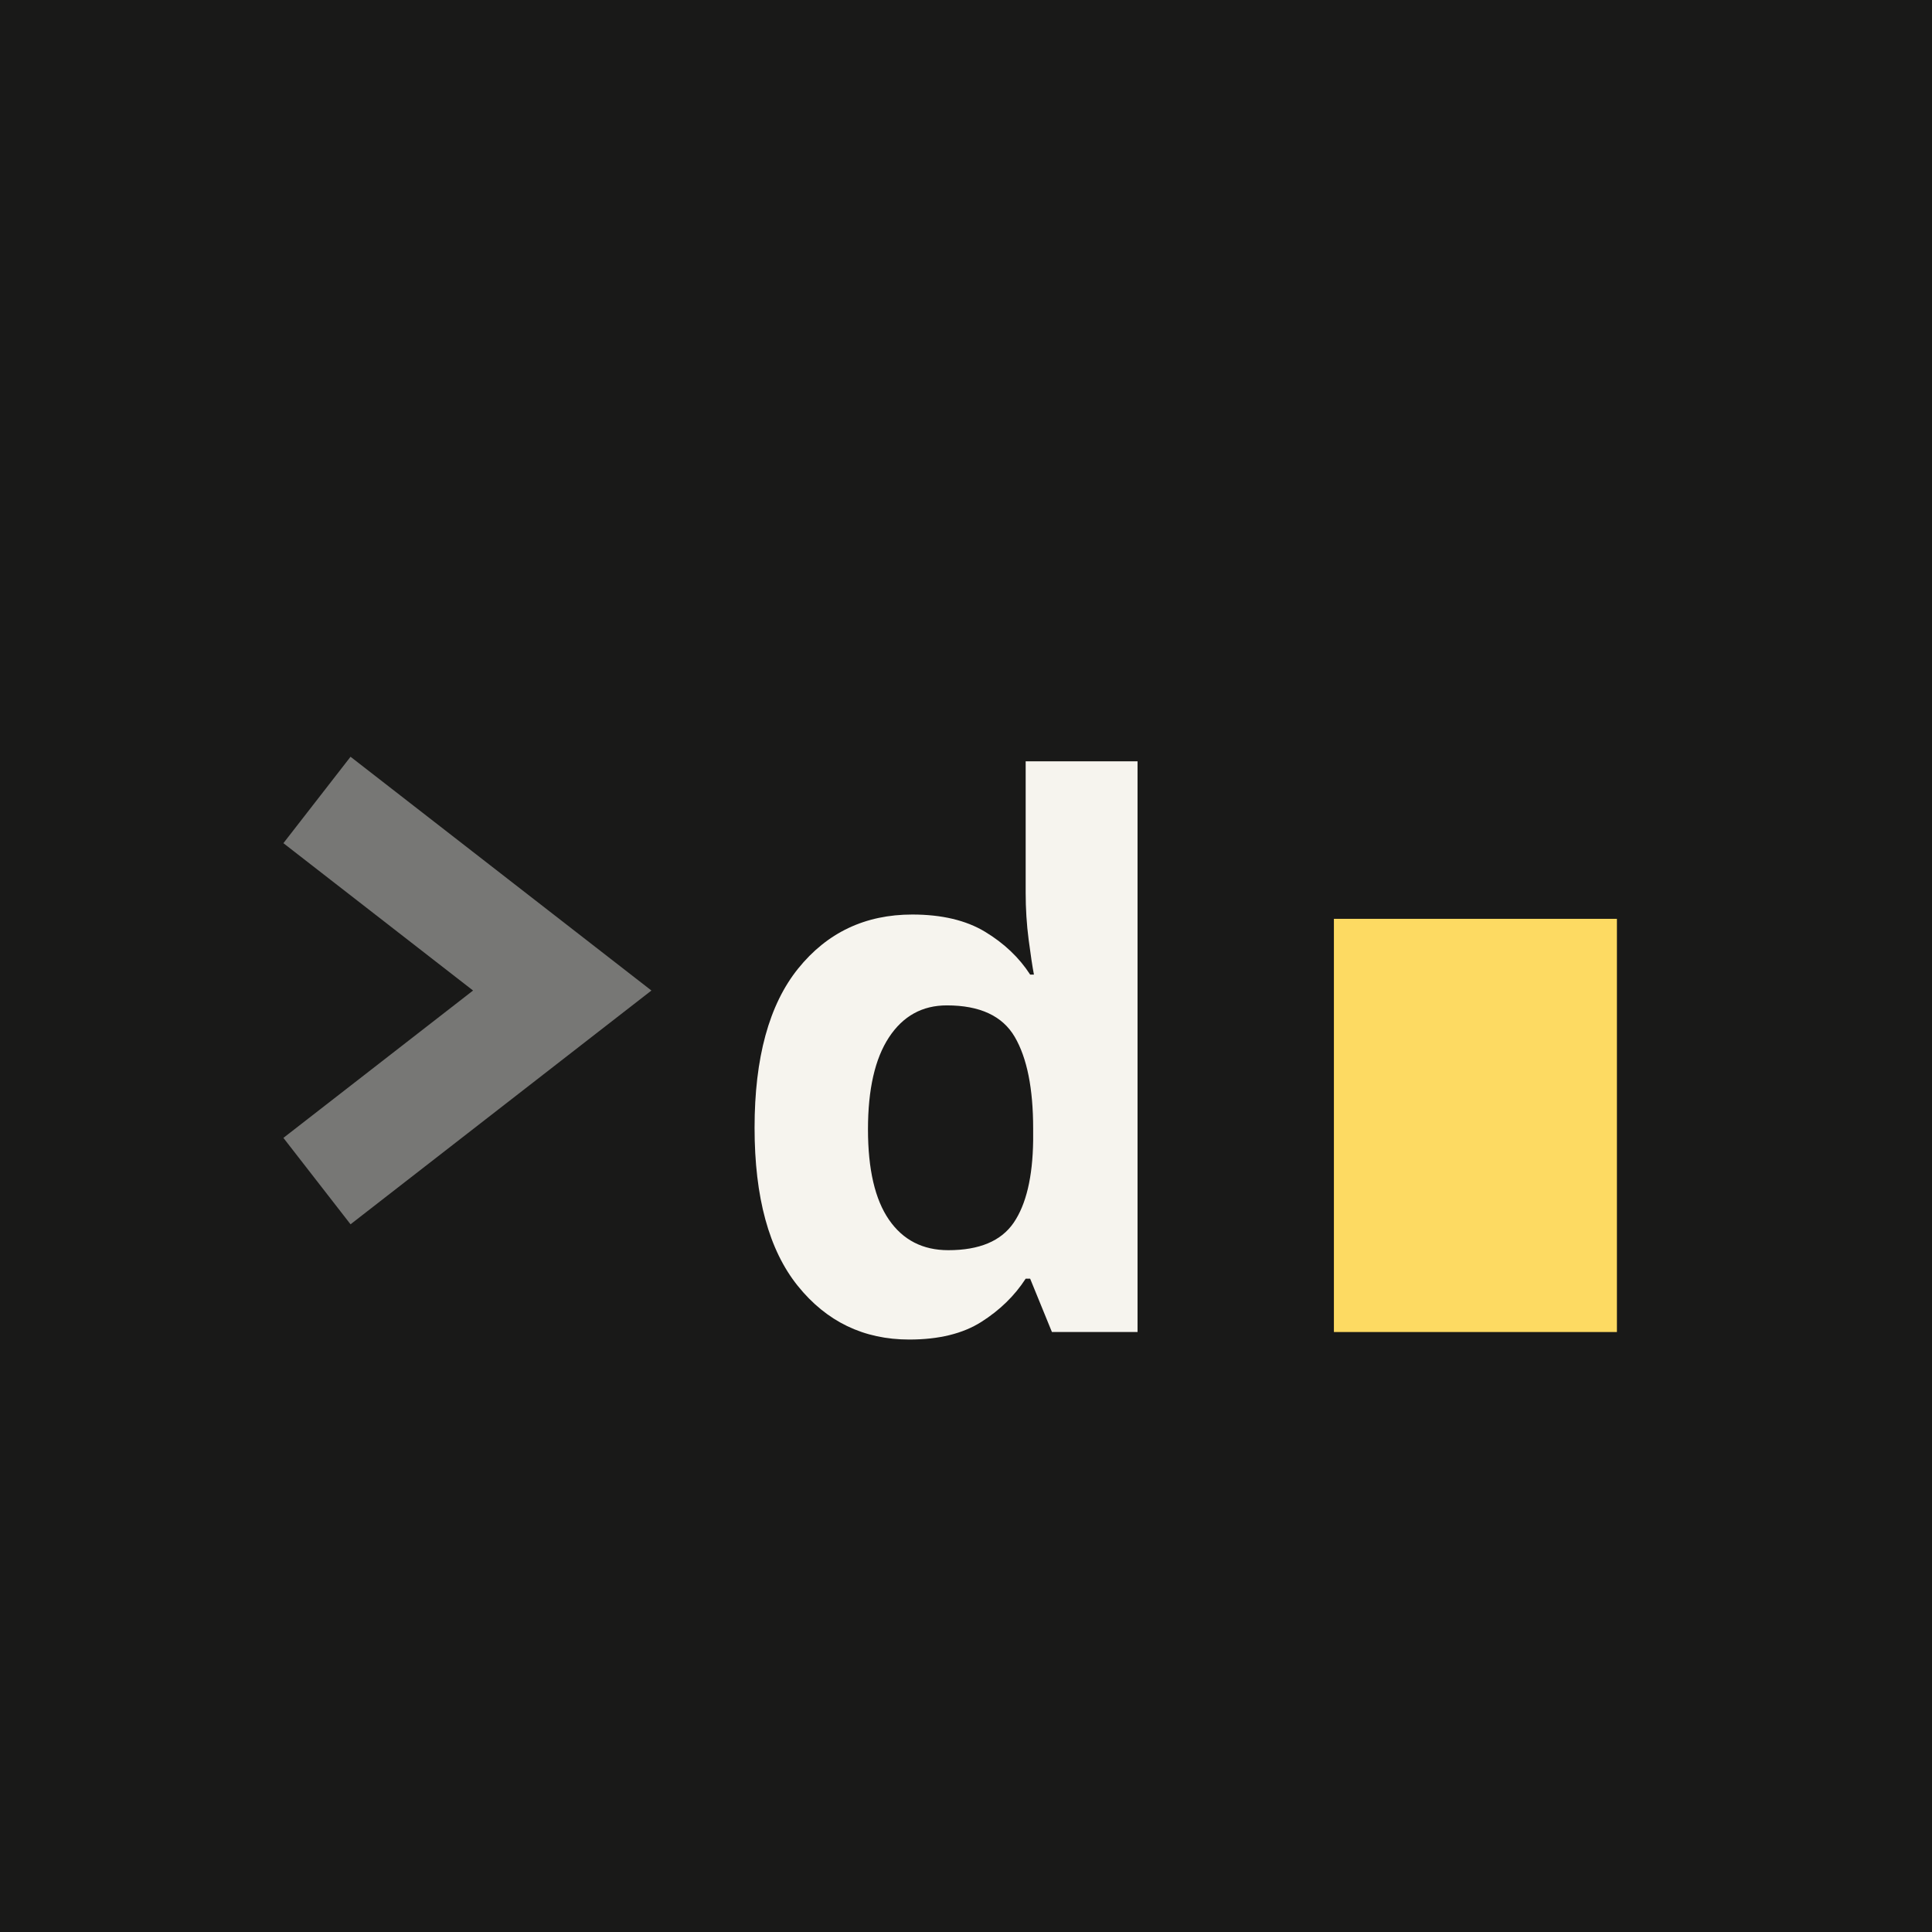
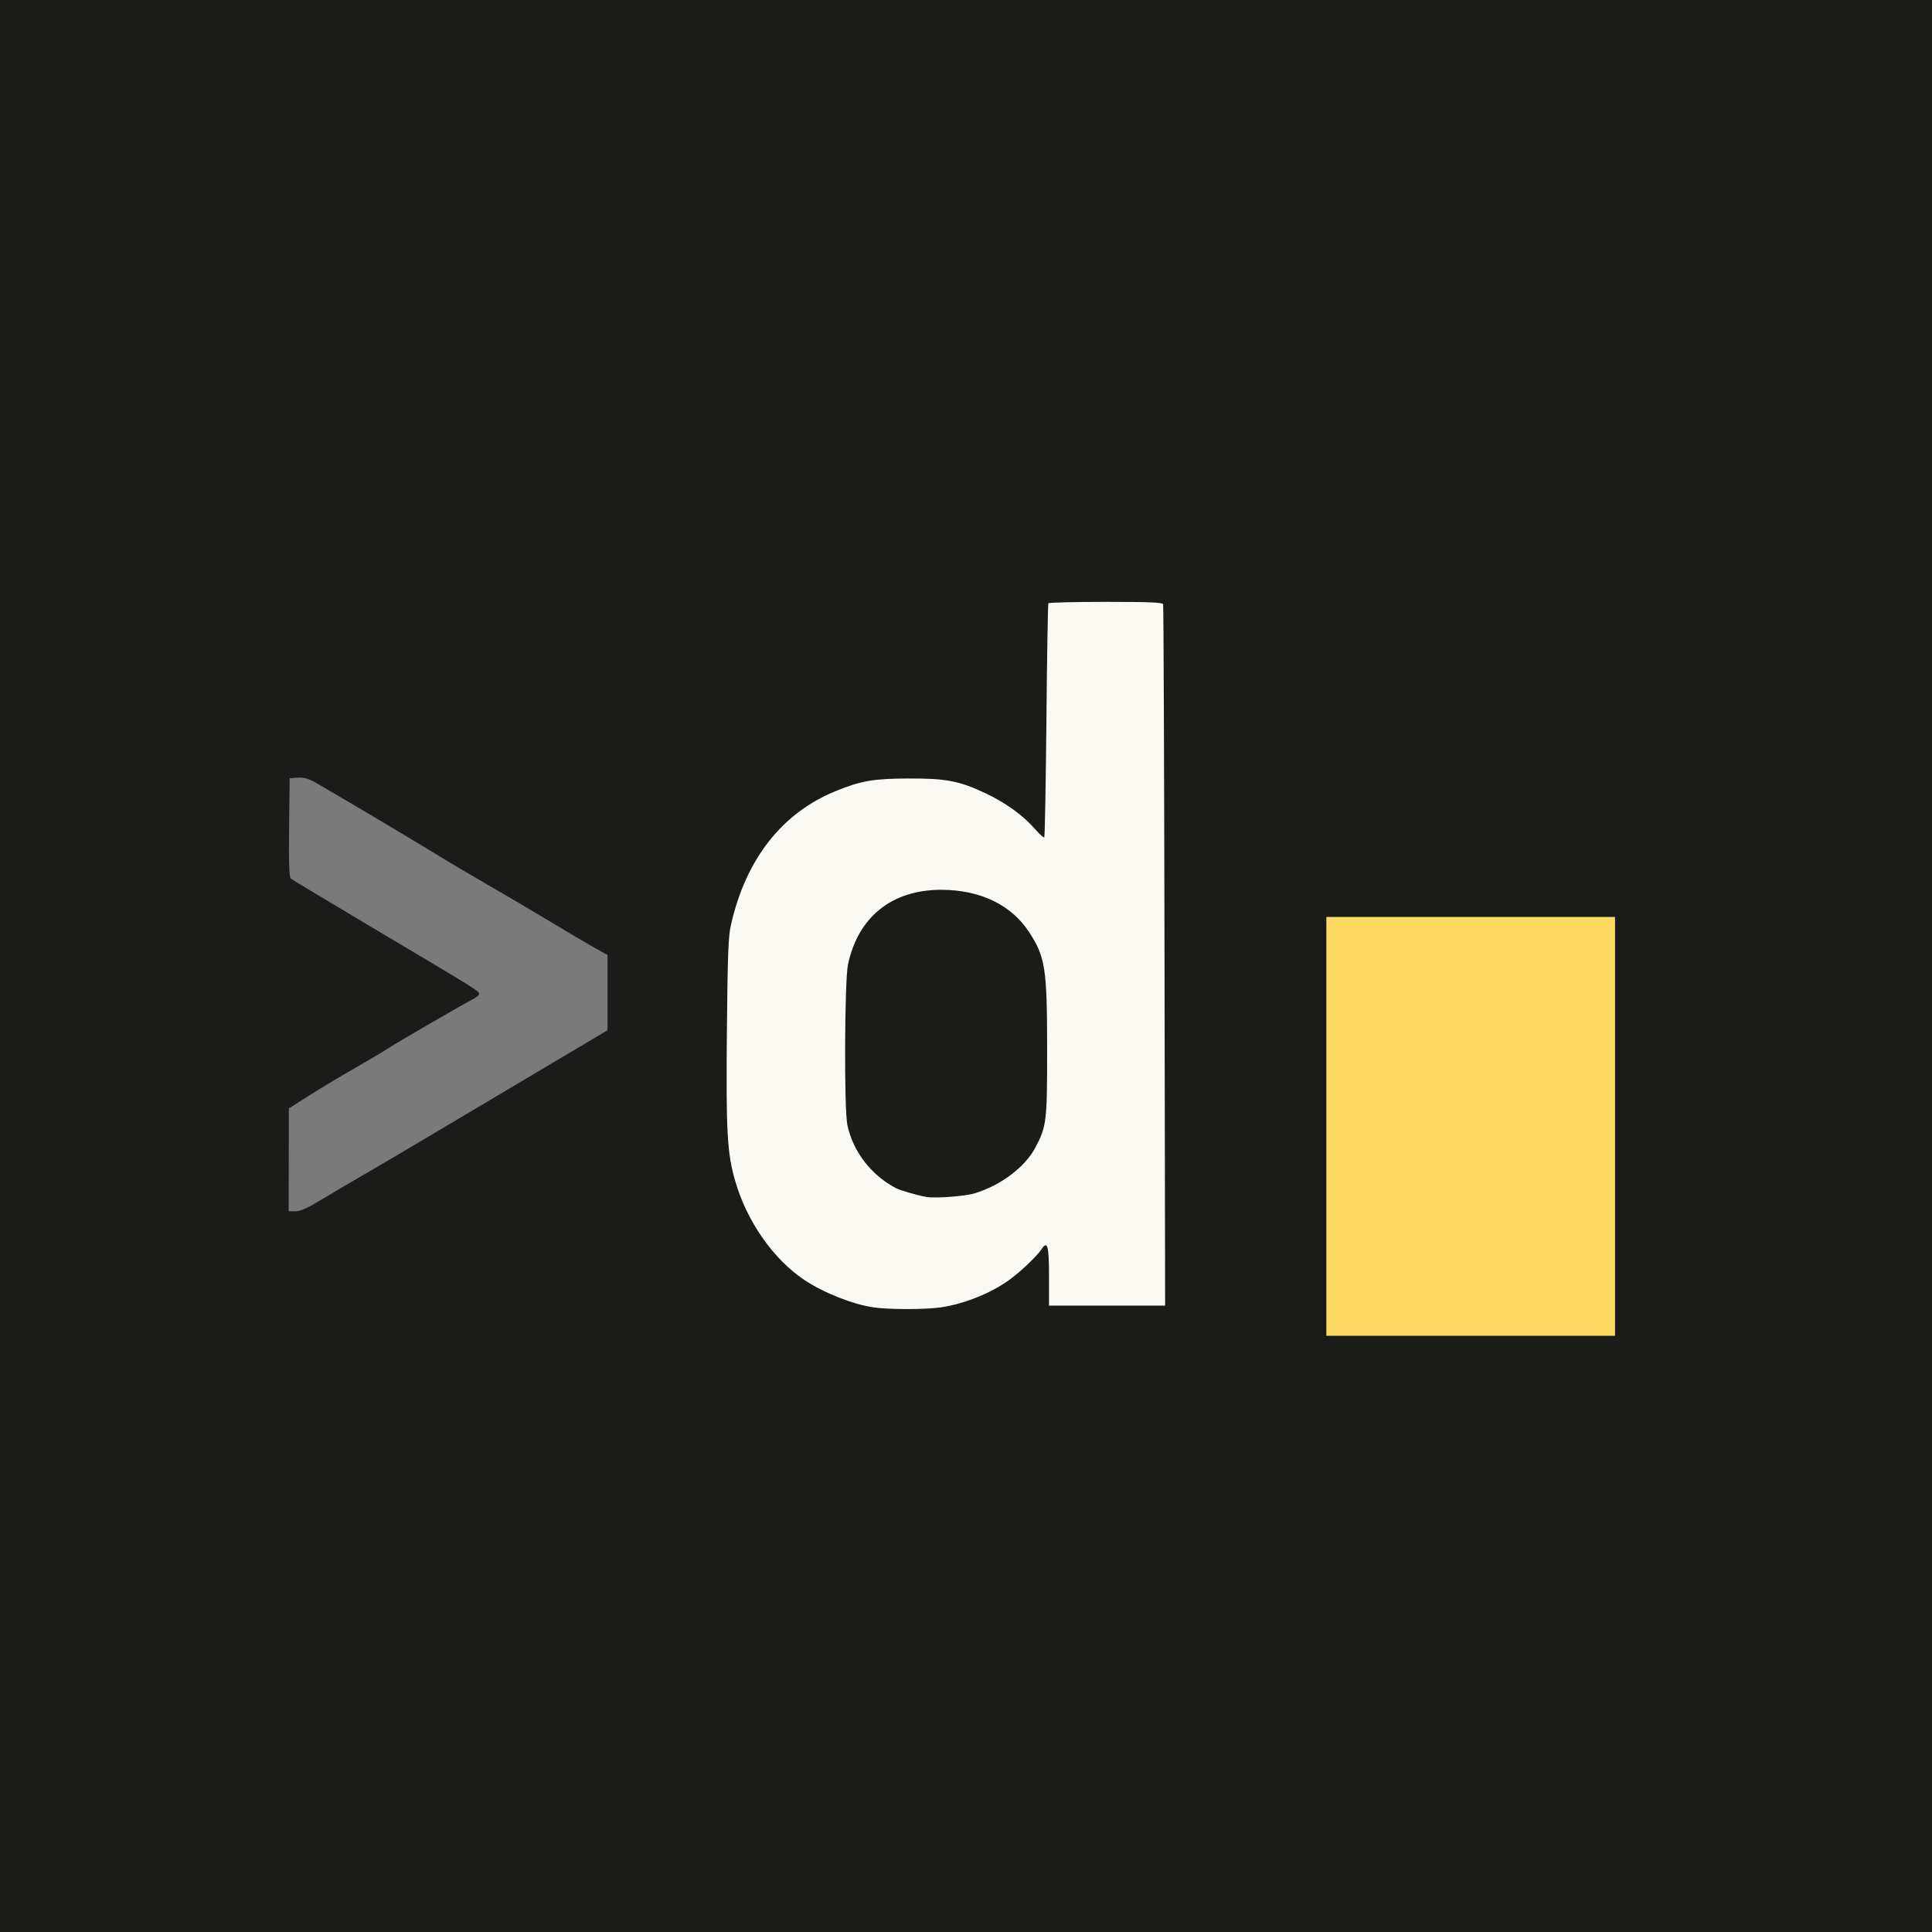
<svg xmlns="http://www.w3.org/2000/svg" viewBox="0 0 1024 1024" width="1024" height="1024">
-   <rect width="1024" height="1024" fill="#191918" />
-   <polyline points="168,424 298,525 168,626" fill="none" stroke="#777775" stroke-width="58" stroke-linejoin="miter" stroke-linecap="butt" />
-   <text x="508" y="706" text-anchor="middle" font-family="JBM" font-weight="700" font-size="398" fill="#F6F4EE">d</text>
-   <rect x="707" y="487" width="150" height="219" fill="#FDDA62" />
+   <rect width="1024" height="1024" fill="#1B1B1A" />
+   <path fill-rule="evenodd" fill="#7A7A7A" d="M153.03,614.75L153.07,587.50L164.28,580.39C170.45,576.48 180.90,570.21 187.50,566.47C194.10,562.72 202.49,557.74 206.14,555.40C212.53,551.32 245.59,532.16 251.25,529.26C252.76,528.49 253.98,527.32 253.96,526.68C253.91,525.30 253.23,524.87 198.00,492.03C174.62,478.13 154.93,466.30 154.23,465.74C153.26,464.96 153.03,458.74 153.23,438.61L153.50,412.50L157.78,412.19C161.11,411.95 163.31,412.59 167.78,415.11C177.66,420.69 222.31,447.26 236.28,455.87C240.01,458.17 250.36,464.26 259.28,469.40C268.20,474.53 282.93,483.22 292.00,488.70C301.07,494.18 311.54,500.35 315.25,502.42L322.00,506.17L322.00,526.11L322.00,546.05L317.75,548.57C283.84,568.67 257.48,584.33 234.50,598.03C219.10,607.21 200.43,618.22 193.00,622.50C185.57,626.79 175.15,632.93 169.84,636.15C162.81,640.40 159.20,642.00 156.59,642.00L153.00,642.00L153.03,614.75Z" />
+   <path fill-rule="evenodd" fill="#FBF9F4" d="M463.01,692.95C452.19,691.39 436.54,685.20 426.51,678.53C409.92,667.49 395.89,647.46 389.66,625.93C385.39,611.17 384.76,599.82 385.27,546.50C385.67,505.04 386.01,496.35 387.46,490.00C395.40,455.20 414.53,430.84 443.00,419.27C456.50,413.79 462.82,412.69 481.50,412.62C501.47,412.54 508.48,413.89 522.50,420.52C533.04,425.50 542.19,432.11 548.46,439.27C550.92,442.09 553.19,444.15 553.49,443.85C553.79,443.54 554.30,415.67 554.62,381.90C554.93,348.13 555.40,320.16 555.66,319.75C555.91,319.34 569.61,319.00 586.09,319.00C609.18,319.00 616.16,319.29 616.48,320.25C616.71,320.94 617.04,404.86 617.22,506.75L617.54,692.00L586.77,692.00L556.00,692.00L556.00,676.56C556.00,660.30 555.18,657.28 552.07,662.08C549.87,665.47 541.45,673.54 535.46,678.00C525.78,685.21 511.14,691.13 498.50,692.95C490.42,694.12 471.03,694.12 463.01,692.95ZM516.50,632.52C530.29,628.38 543.30,618.60 548.73,608.29C554.71,596.92 555.00,594.58 555.00,556.93C555.00,513.21 554.10,507.30 545.41,493.98C536.03,479.62 519.54,471.66 499.00,471.61C472.78,471.54 454.77,485.96 449.44,511.29C447.62,519.94 447.36,587.86 449.11,596.20C452.07,610.27 461.62,622.74 474.78,629.71C477.02,630.89 486.05,633.51 491.00,634.41C495.52,635.23 511.40,634.05 516.50,632.52Z" />
+   <rect x="703" y="486" width="153" height="222" fill="#FDDA62" />
</svg>
